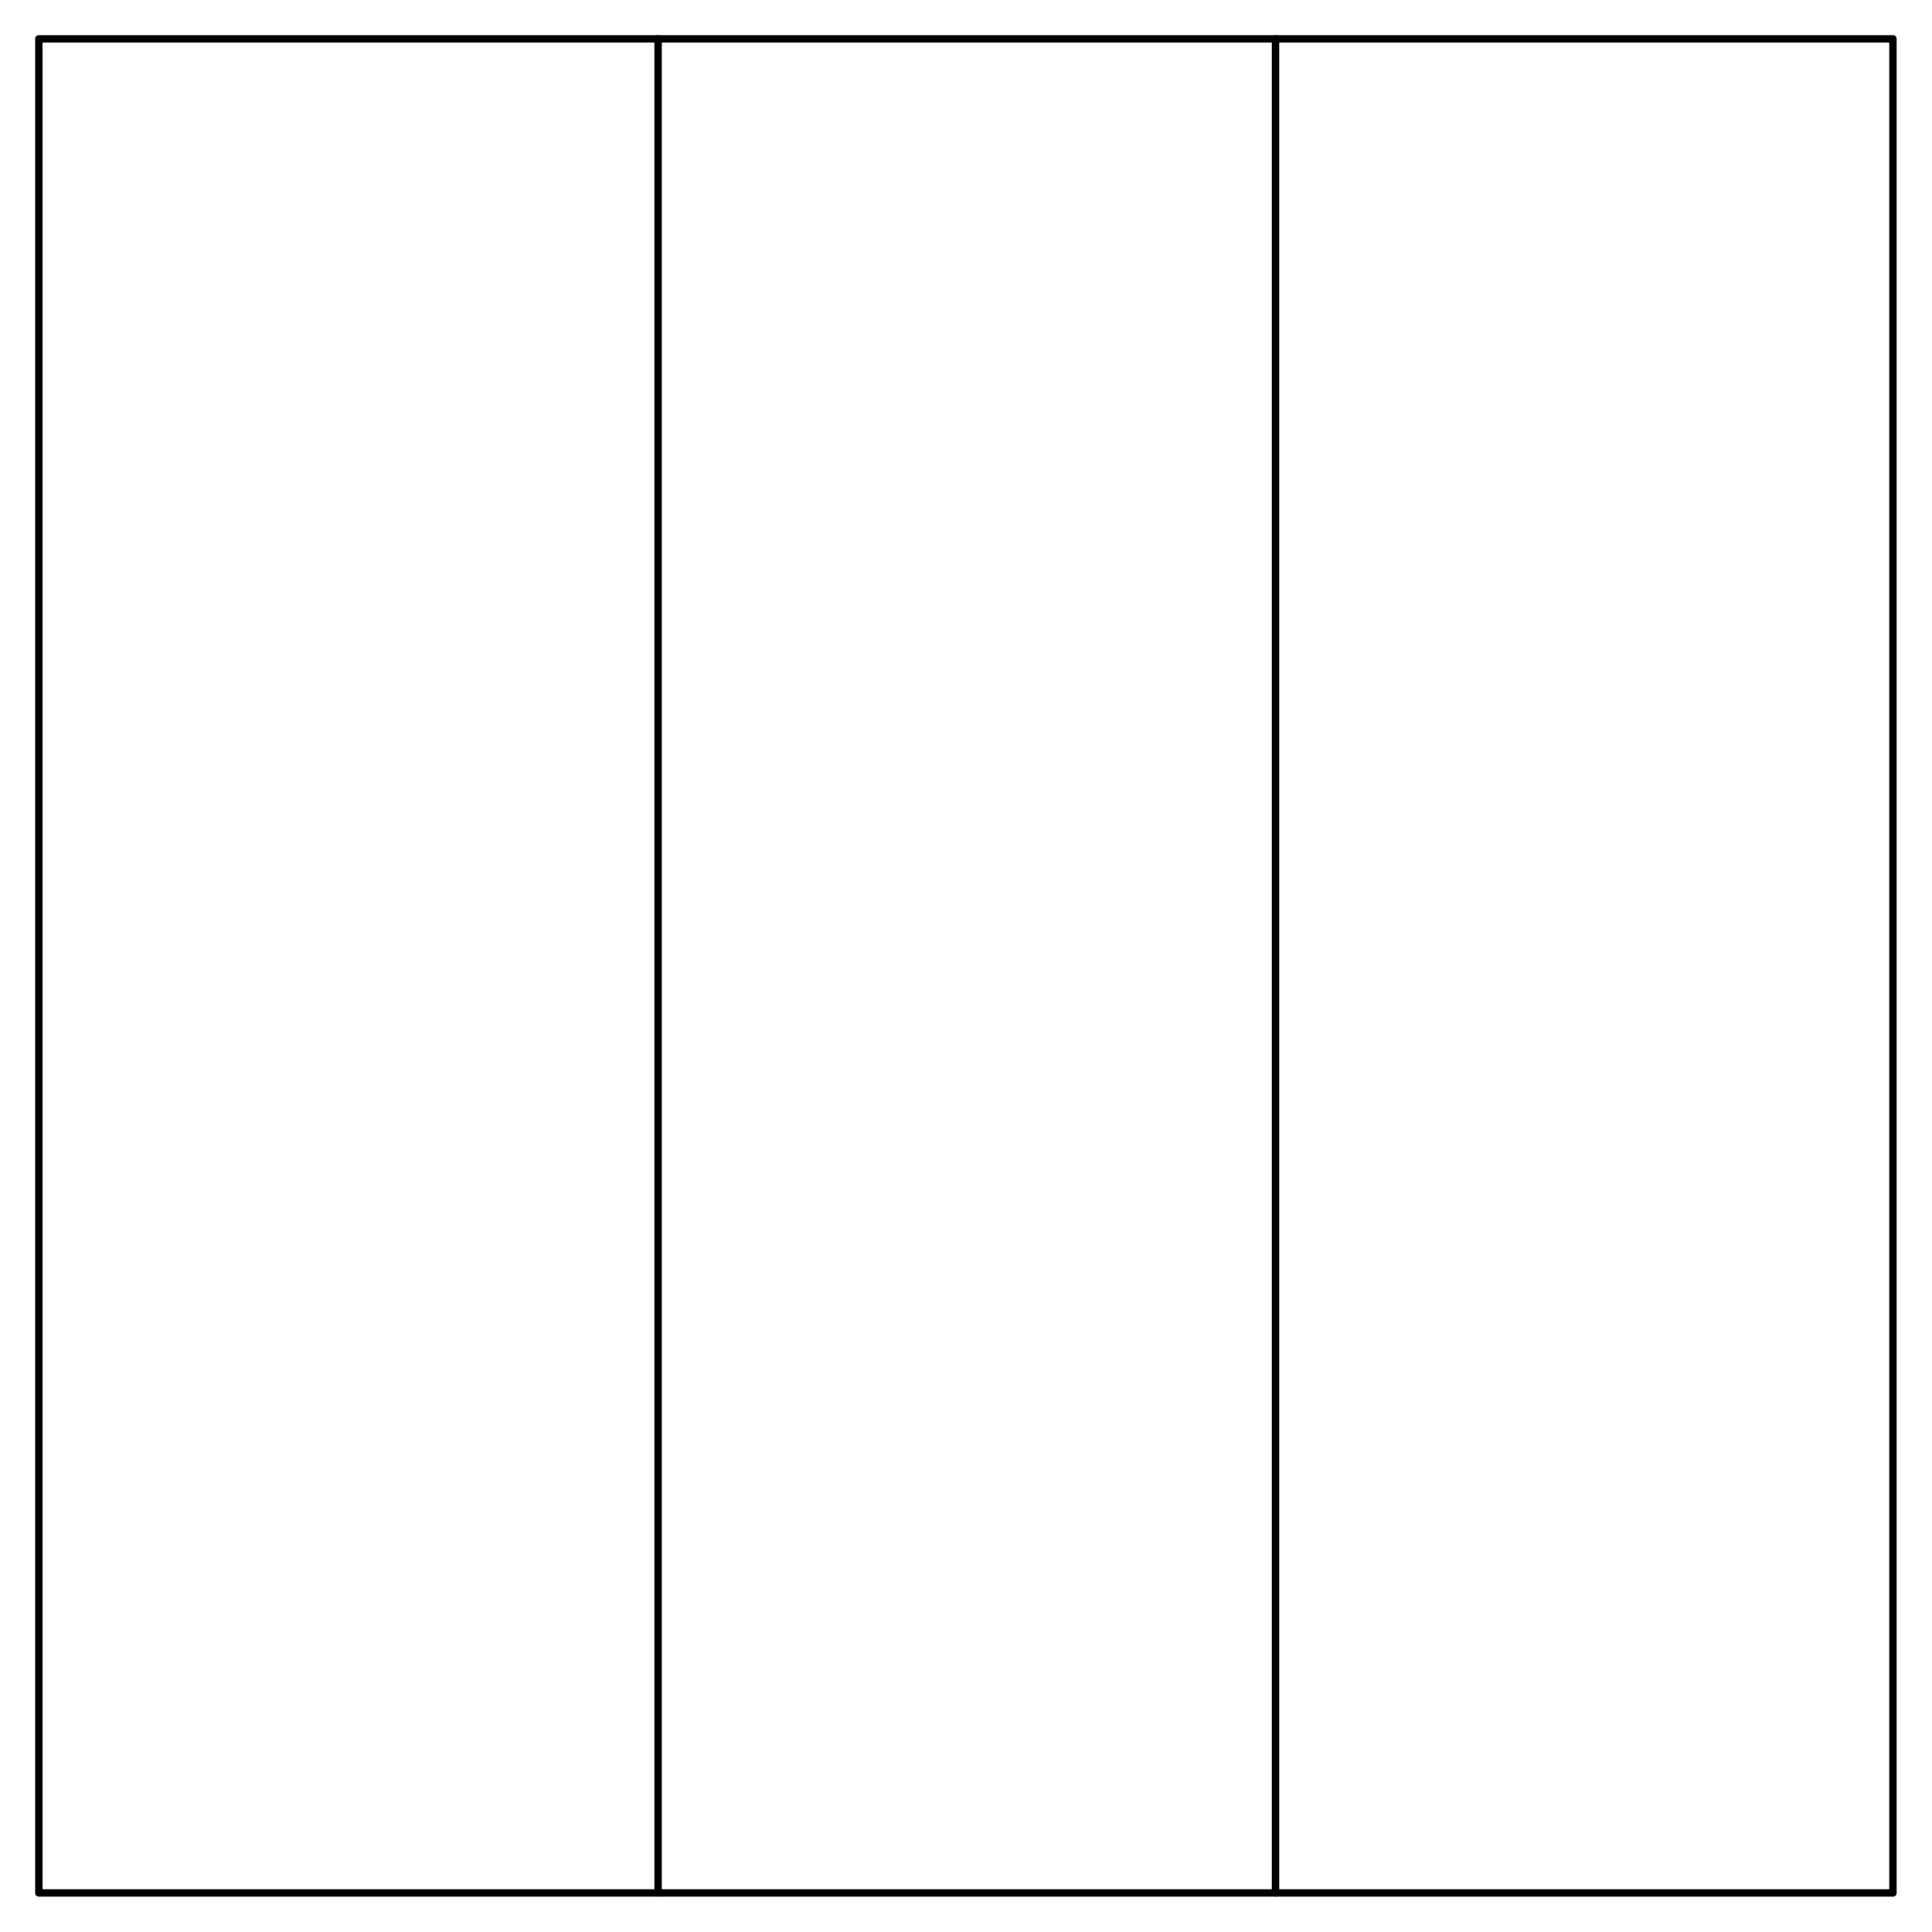
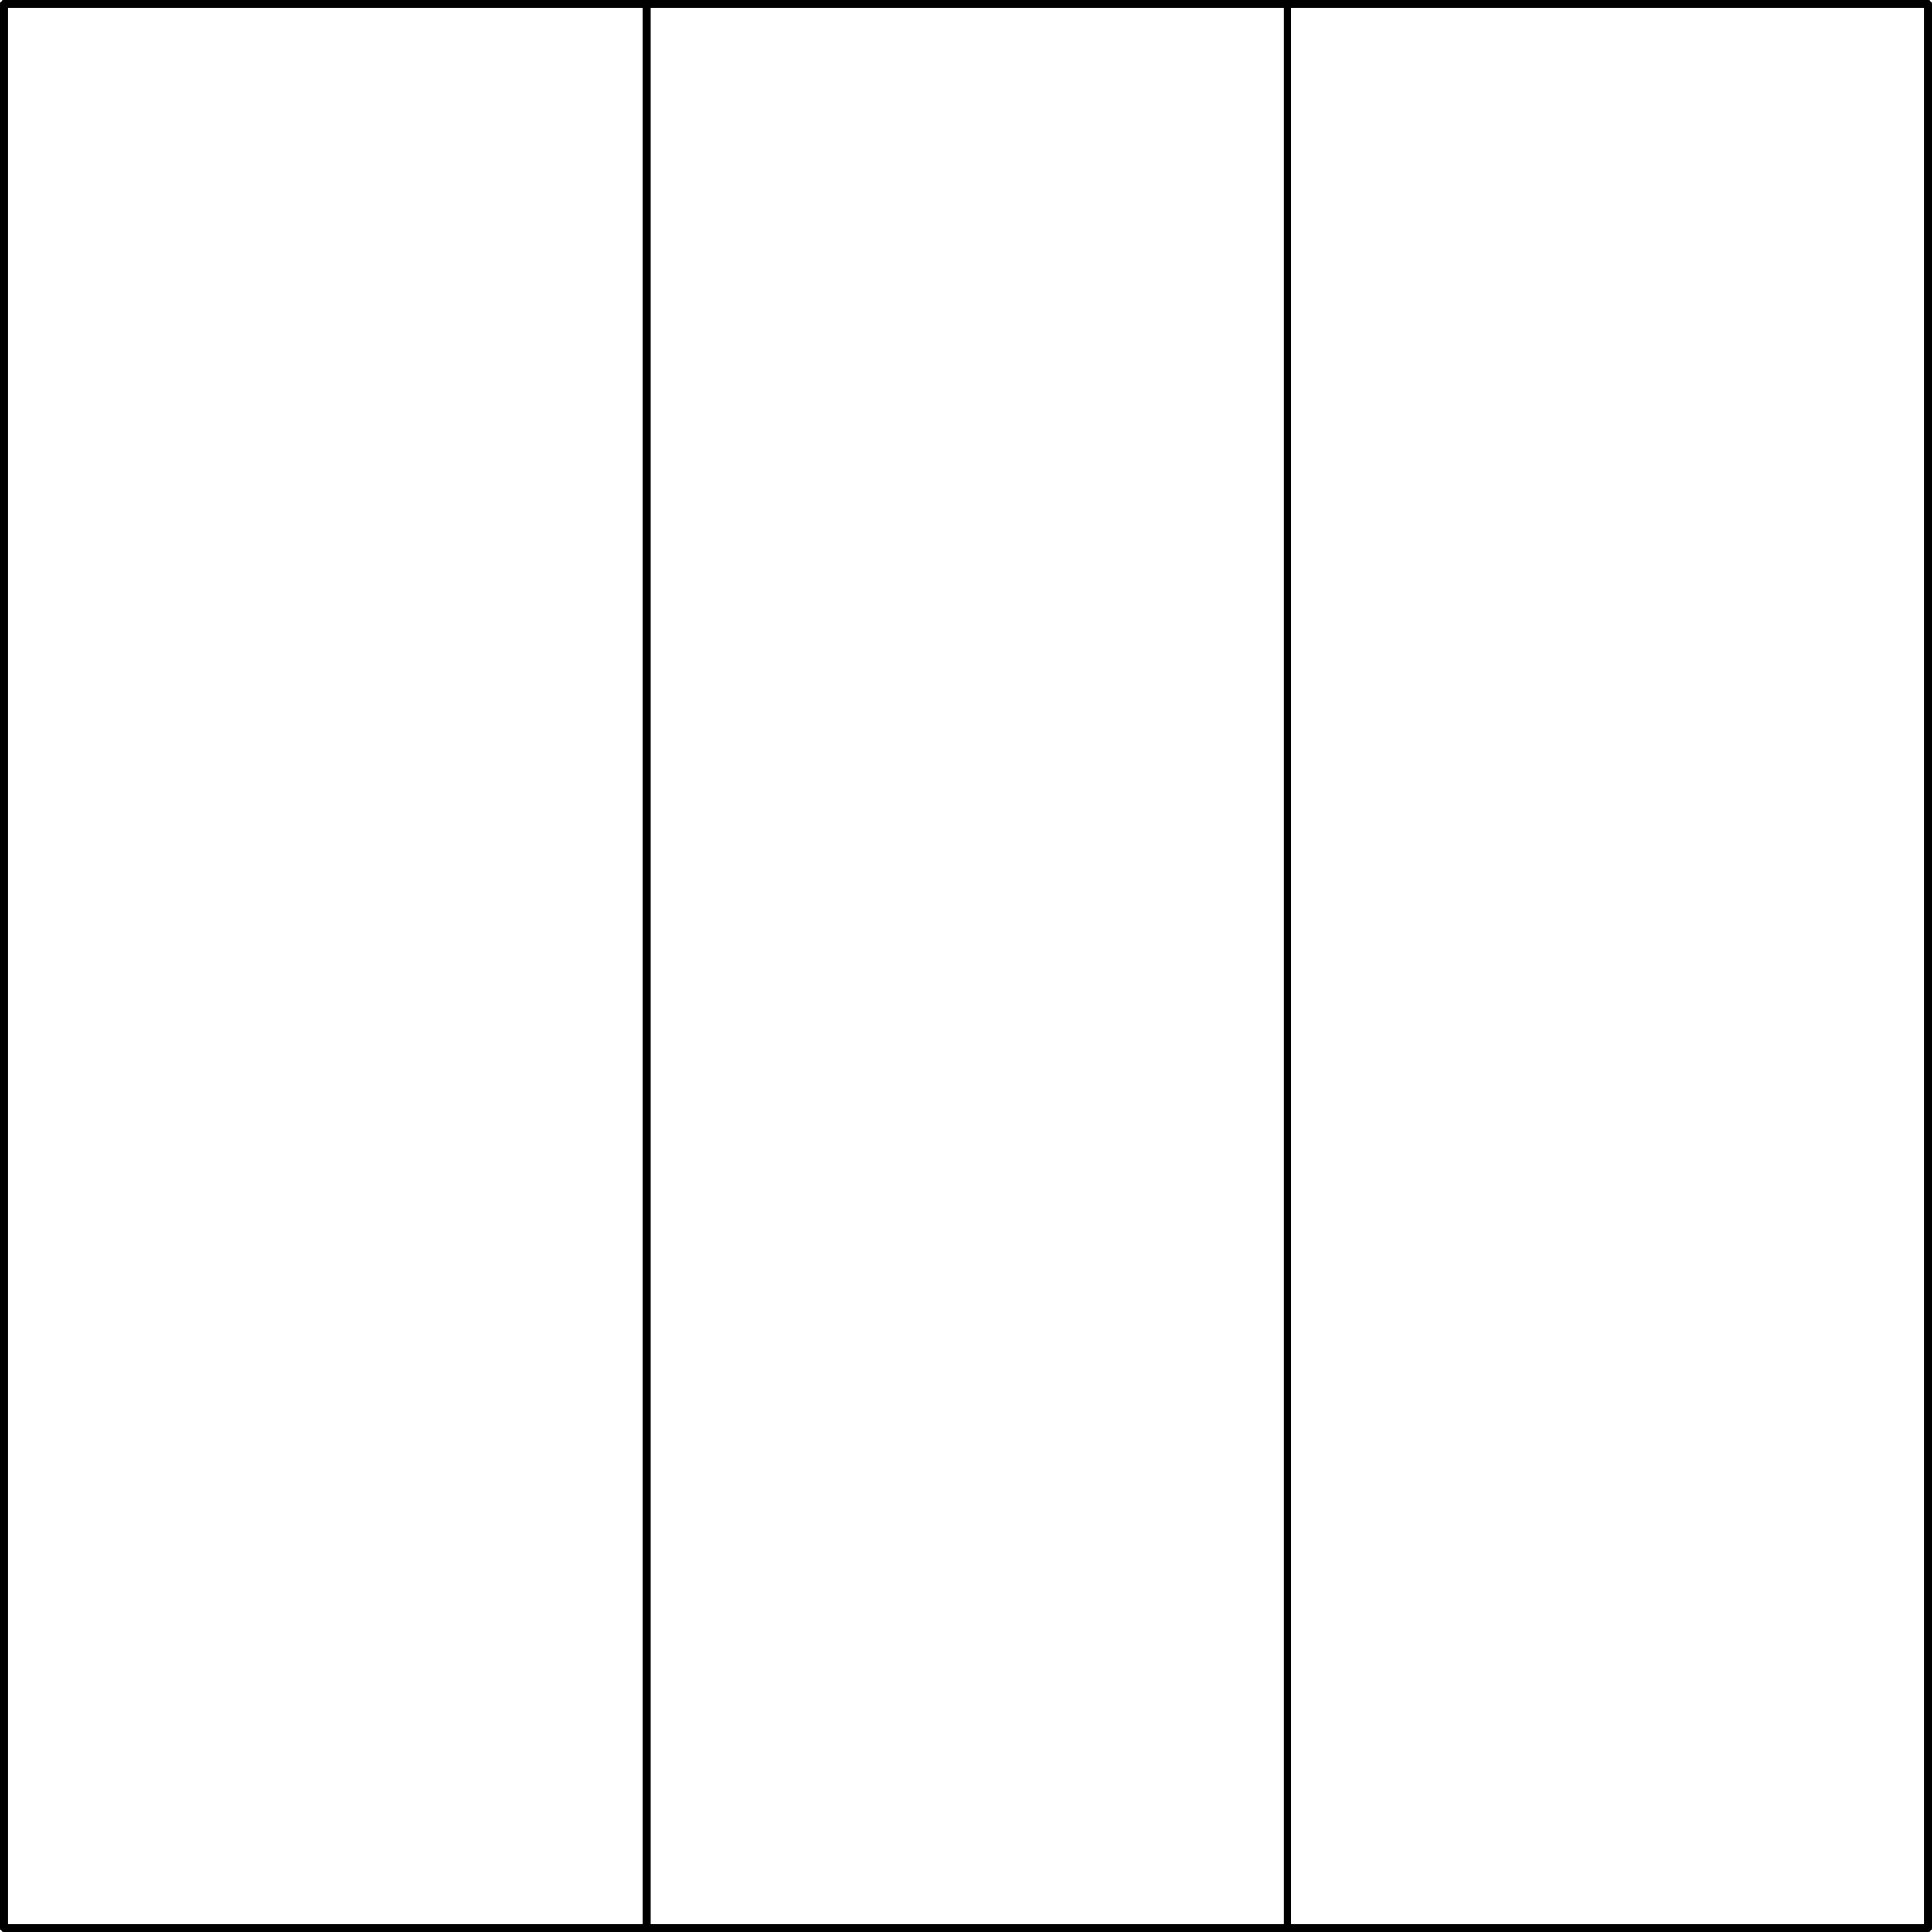
- <svg xmlns="http://www.w3.org/2000/svg" id="svg2255" height="294.076mm" width="294.076mm" version="1.0">
+ <svg xmlns="http://www.w3.org/2000/svg" version="1.0" width="283.351mm" height="283.351mm" id="svg2255">
  <defs id="defs2247">
-     <pattern y="0" x="0" height="6" width="6" patternUnits="userSpaceOnUse" id="WMFhbasepattern" />
+     <pattern id="WMFhbasepattern" patternUnits="userSpaceOnUse" width="6" height="6" x="0" y="0" />
  </defs>
-   <path id="path2249" d="  M 1089,1089   L 1089,22.333   L 22.333,22.333   L 22.333,1089  z " style="fill:none;stroke:#000000;stroke-width:4.267px;stroke-linecap:round;stroke-linejoin:round;stroke-miterlimit:4;stroke-dasharray:none;stroke-opacity:1;" />
-   <path id="path2251" d="  M 733.8,22.333   L 733.8,1089  " style="fill:none;stroke:#000000;stroke-width:4.267px;stroke-linecap:round;stroke-linejoin:round;stroke-miterlimit:4;stroke-dasharray:none;stroke-opacity:1;" />
-   <path id="path2253" d="  M 378.6,22.333   L 378.6,1089  " style="fill:none;stroke:#000000;stroke-width:4.267px;stroke-linecap:round;stroke-linejoin:round;stroke-miterlimit:4;stroke-dasharray:none;stroke-opacity:1;" />
+   <path style="fill:none;stroke:#000000;stroke-width:4.267px;stroke-linecap:round;stroke-linejoin:round;stroke-miterlimit:4;stroke-dasharray:none;stroke-opacity:1" d="M 1068.8,1068.8 V 2.133 H 2.133 V 1068.8 Z" id="path2249" />
+   <path style="fill:none;stroke:#000000;stroke-width:4.267px;stroke-linecap:round;stroke-linejoin:round;stroke-miterlimit:4;stroke-dasharray:none;stroke-opacity:1" d="M 713.6,2.133 V 1068.8" id="path2251" />
+   <path style="fill:none;stroke:#000000;stroke-width:4.267px;stroke-linecap:round;stroke-linejoin:round;stroke-miterlimit:4;stroke-dasharray:none;stroke-opacity:1" d="M 358.4,2.133 V 1068.8" id="path2253" />
</svg>
